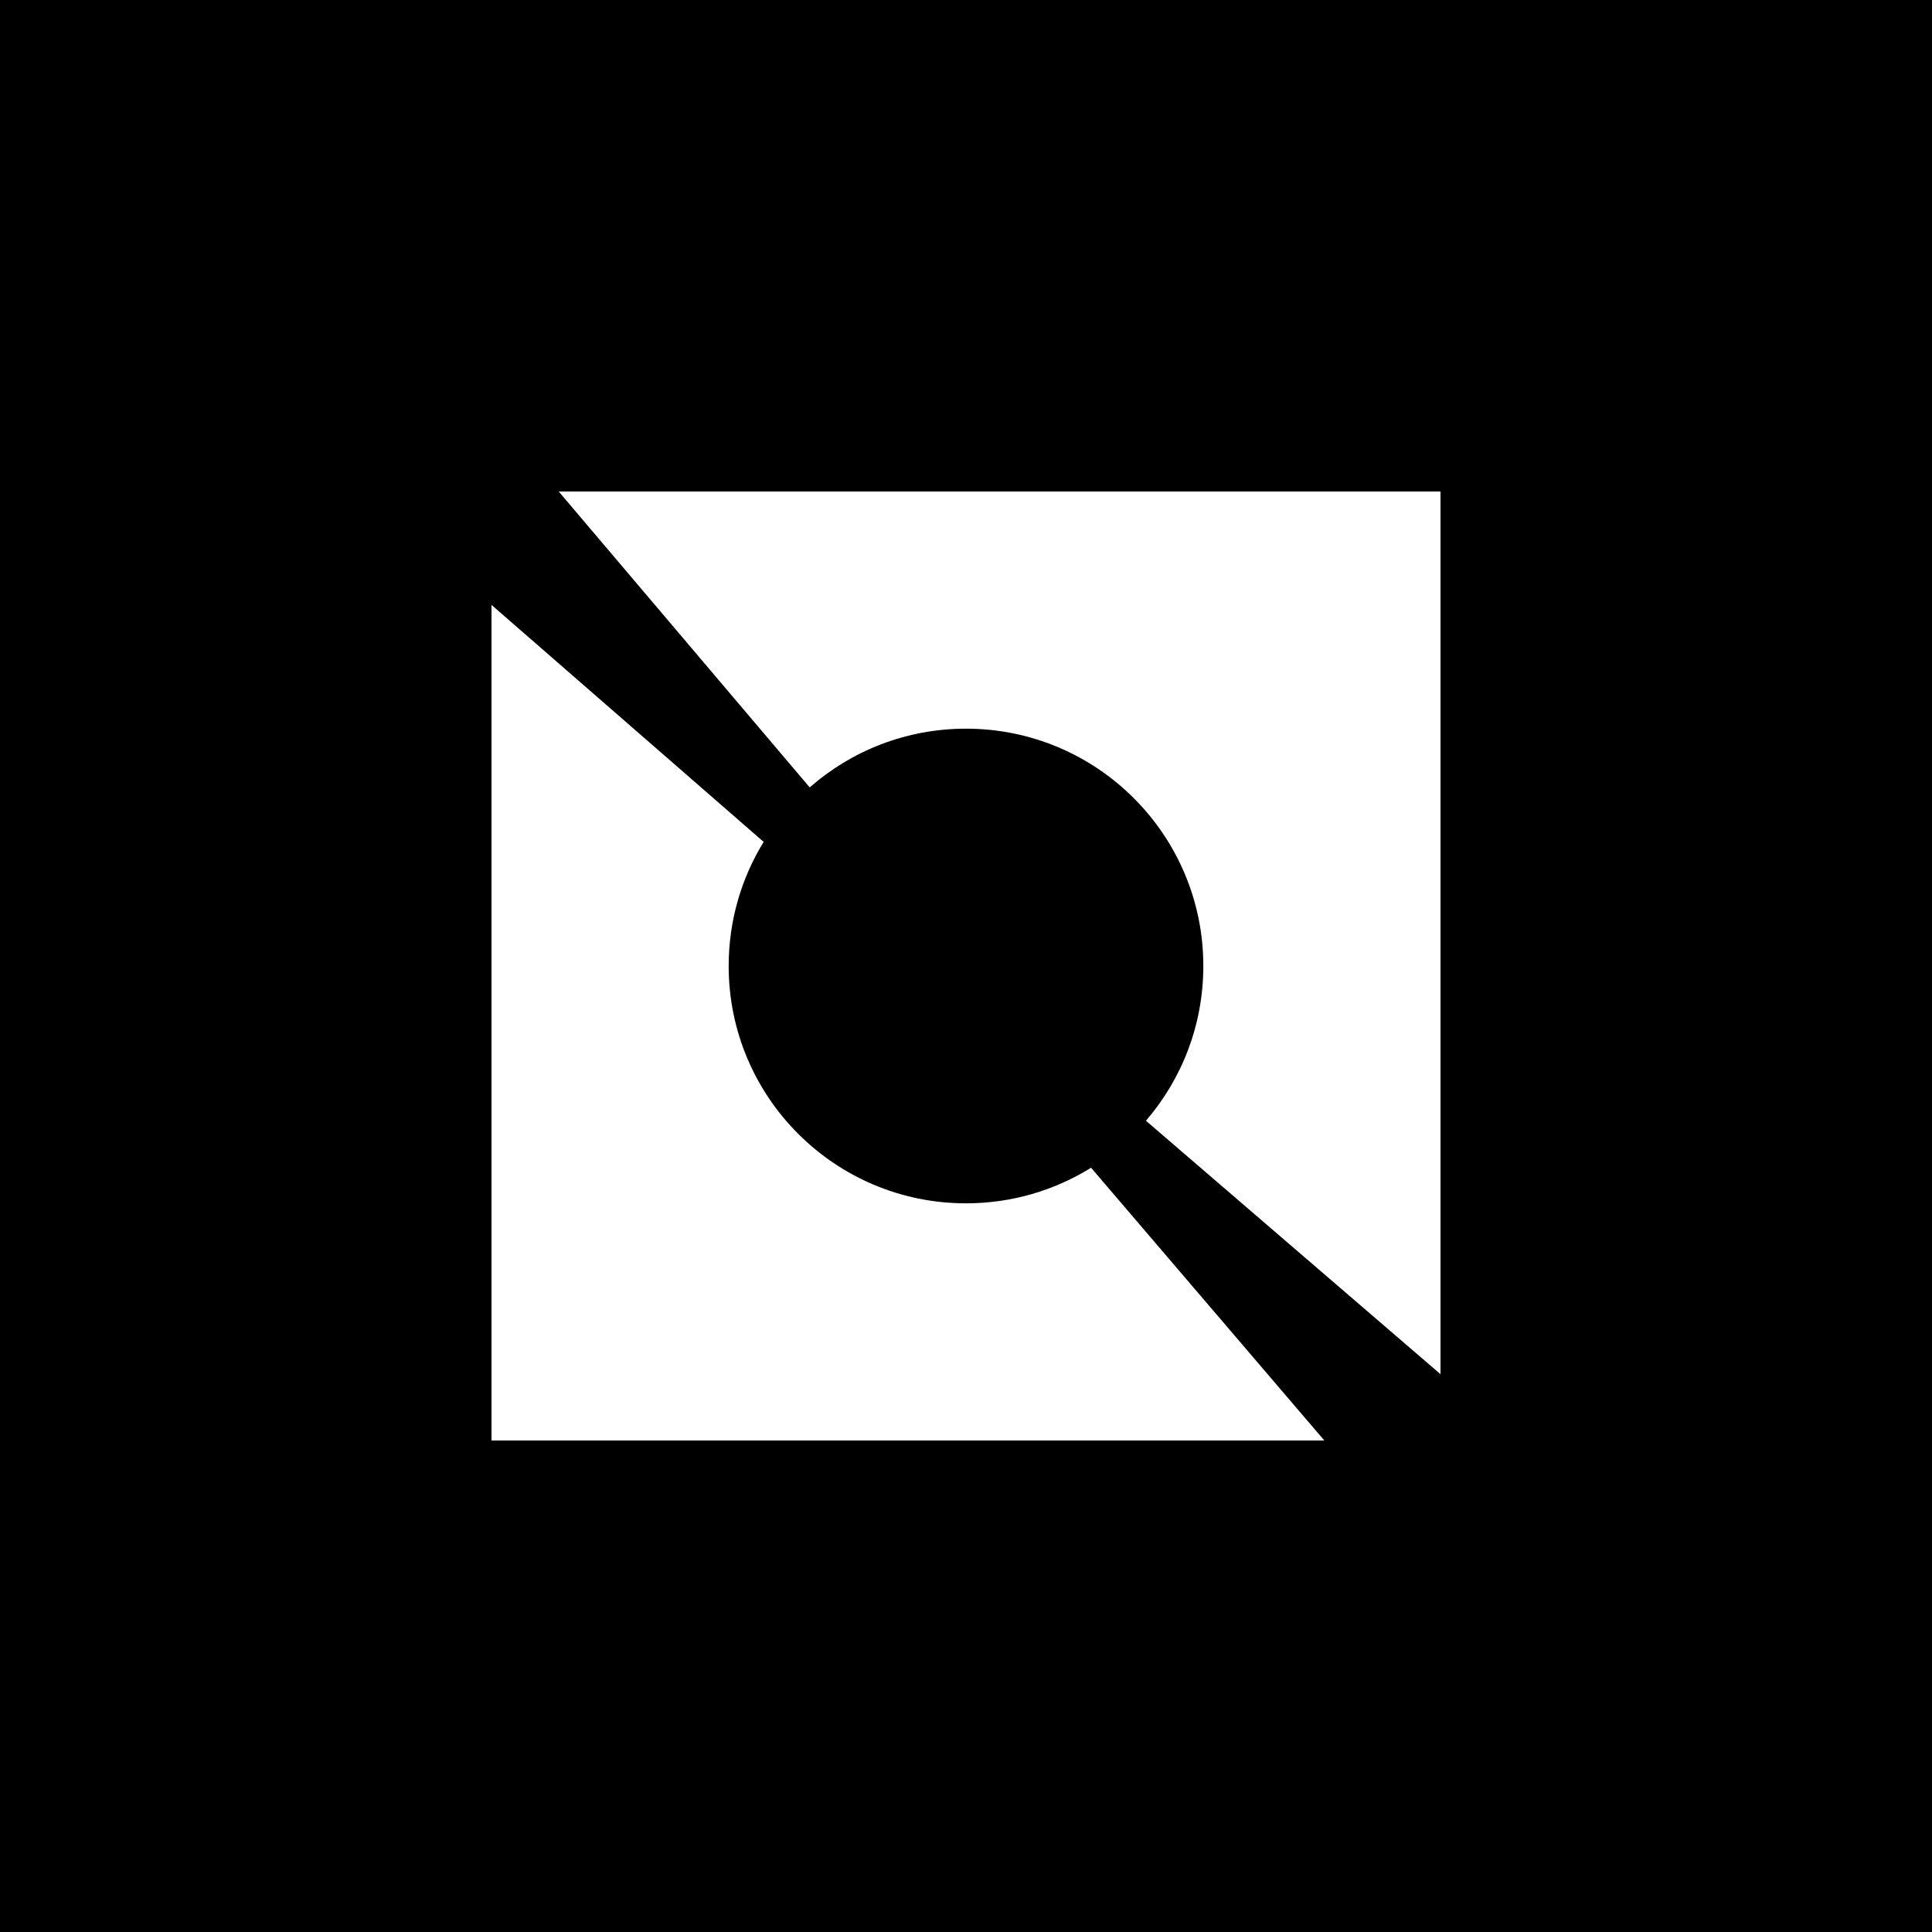
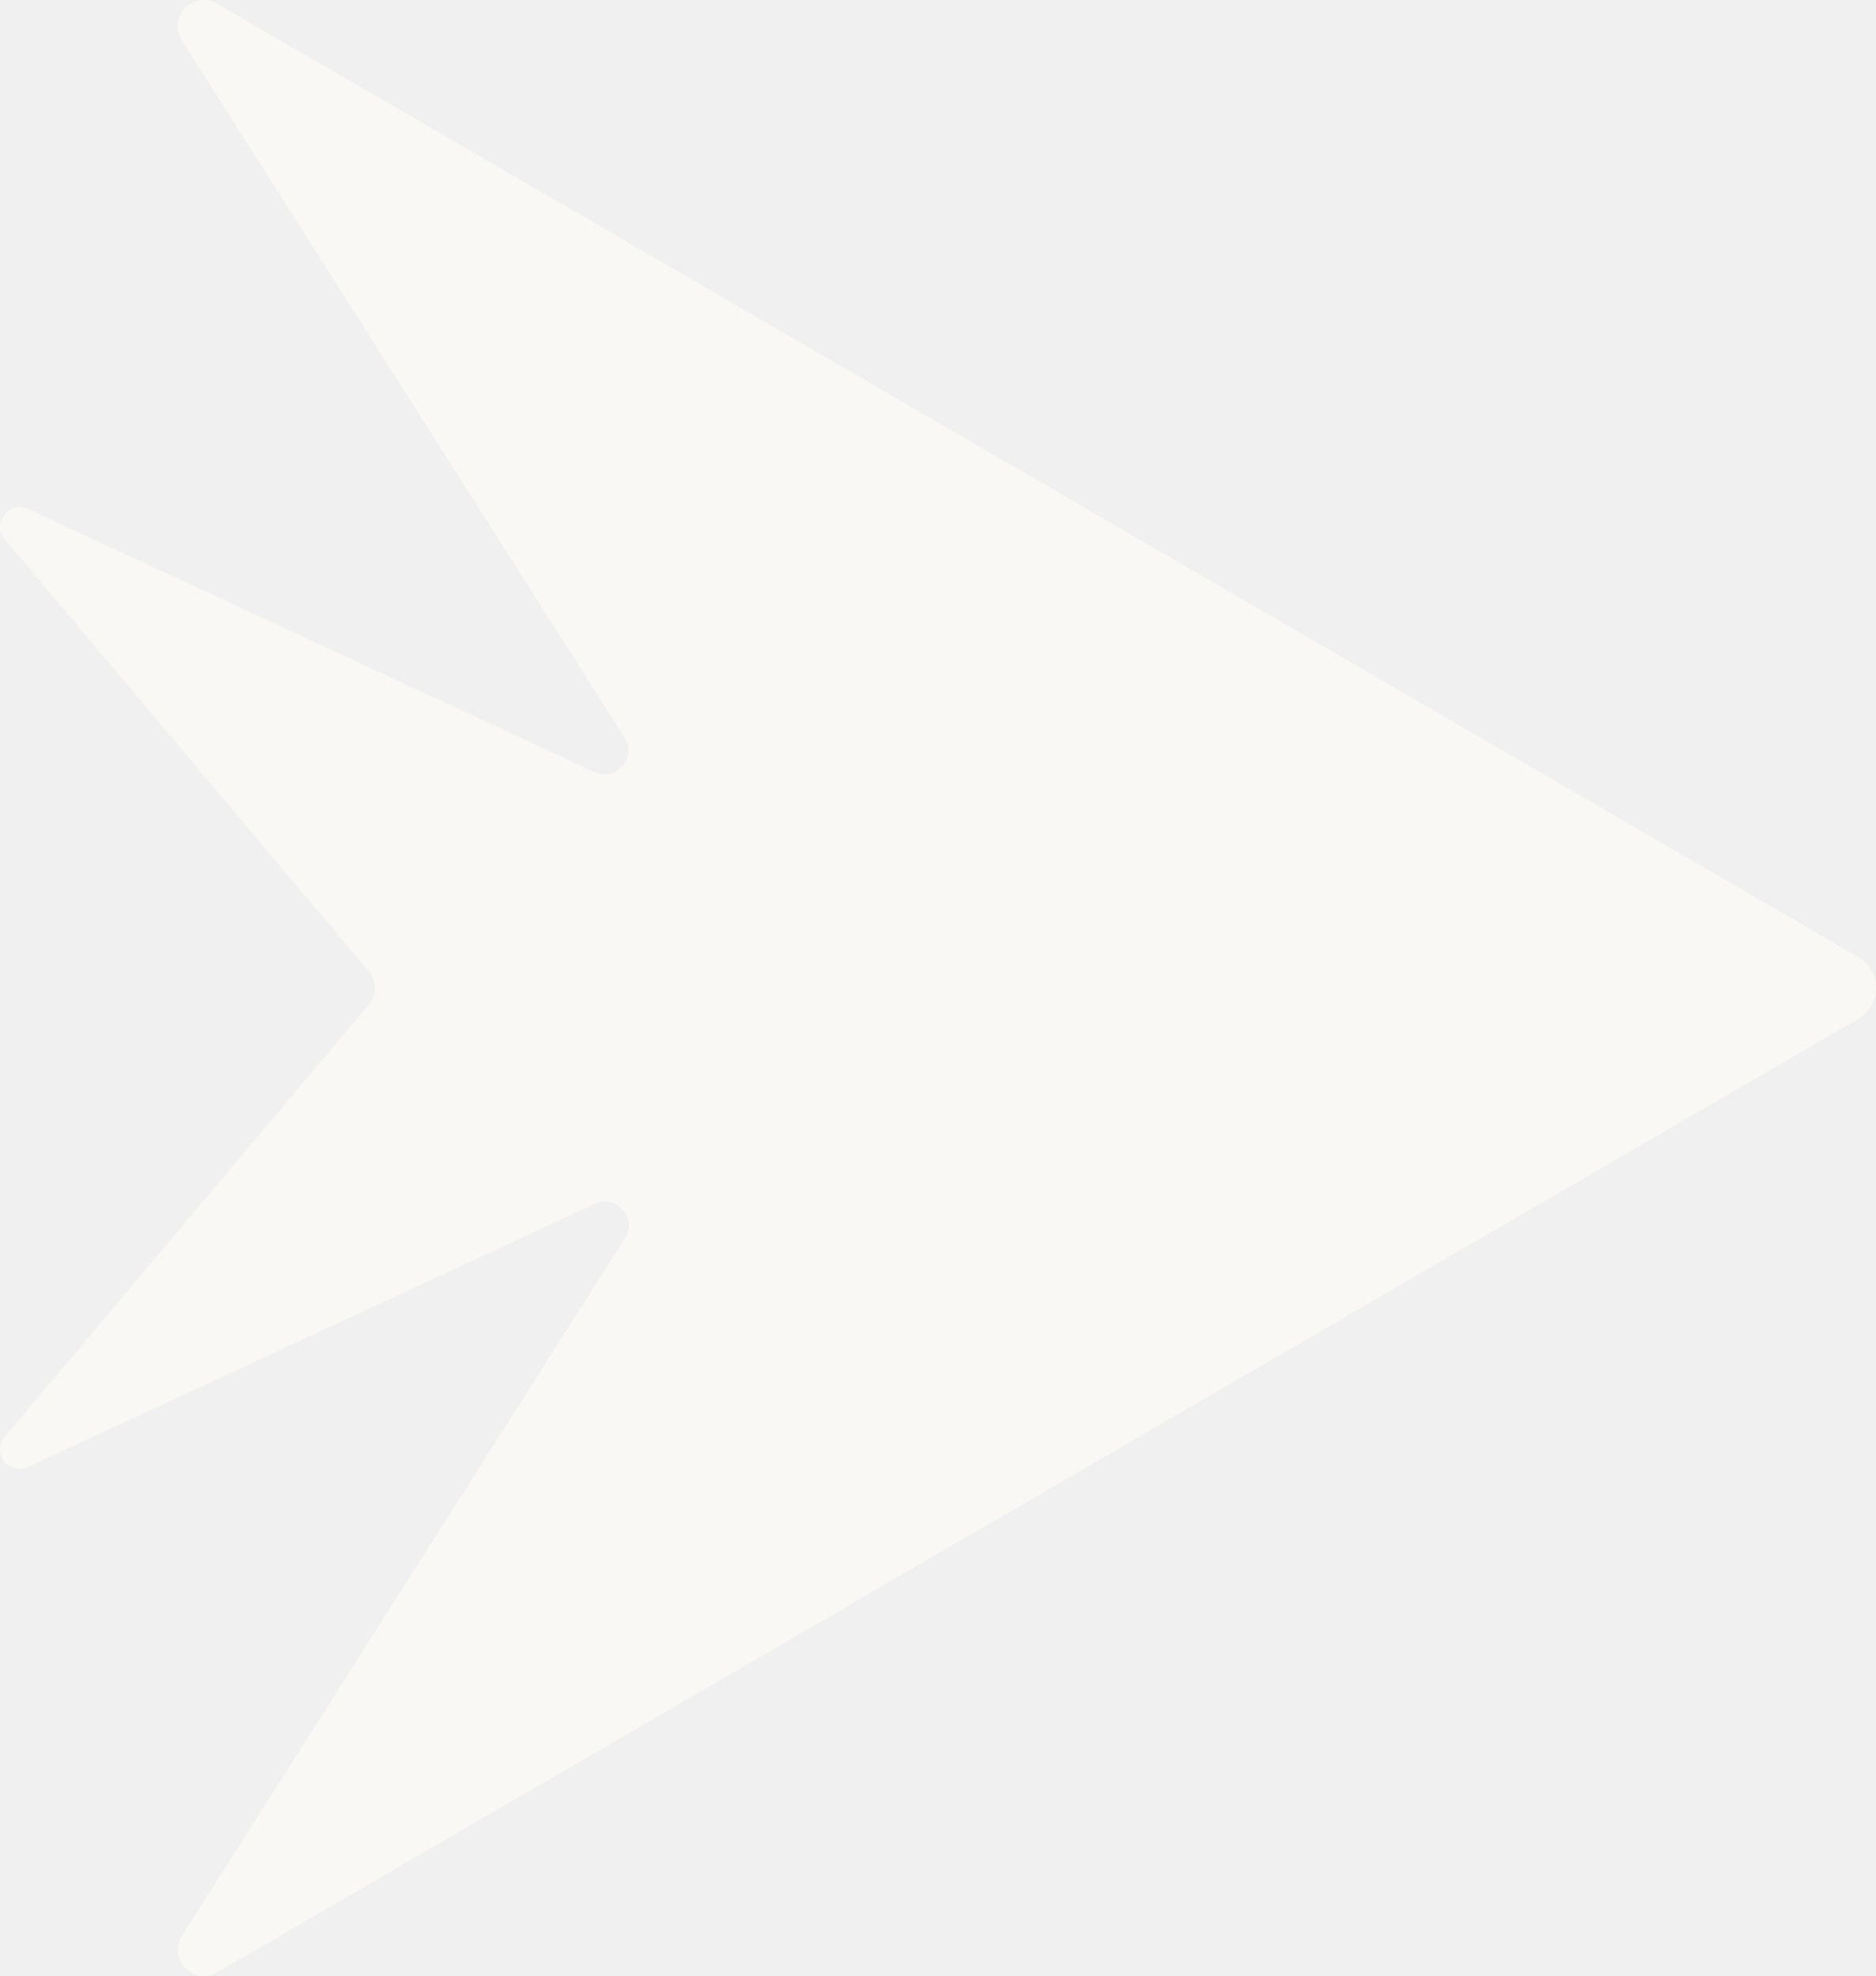
- <svg xmlns="http://www.w3.org/2000/svg" width="256" height="256" viewBox="0 0 256 256" fill="none">
-   <rect width="256" height="256" fill="black" />
-   <g clip-path="url(#clip0_8_22)">
-     <mask id="mask0_8_22" style="mask-type:luminance" maskUnits="userSpaceOnUse" x="65" y="65" width="126" height="126">
-       <path d="M190.894 65.106H65.106V190.894H190.894V65.106Z" fill="white" />
-     </mask>
-     <g mask="url(#mask0_8_22)">
-       <path d="M190.894 65.106H74.016L107.29 104.335C112.822 99.489 120.068 96.553 128 96.553C145.368 96.553 159.447 110.632 159.447 128C159.447 135.834 156.583 142.999 151.844 148.504L190.894 182.105V65.106Z" fill="white" />
-       <path d="M175.499 190.894L144.573 154.731C139.761 157.721 134.082 159.447 128 159.447C110.632 159.447 96.553 145.368 96.553 128C96.553 121.973 98.249 116.341 101.189 111.557L65.106 80.135V190.894H175.499Z" fill="white" />
-     </g>
-   </g>
+ <svg xmlns="http://www.w3.org/2000/svg" id="Layer_1" data-name="Layer 1" viewBox="0 0 357.21 376.34">
  <defs>
-     <clipPath id="clip0_8_22">
-       <rect width="125.789" height="125.789" fill="white" transform="translate(65.1056 65.1056)" />
-     </clipPath>
+     <style>
+       .cls-1 {
+         fill: #f9f8f4;
+       }
+     </style>
  </defs>
+   <path class="cls-1" d="M41.34.71c-4.54-2.63-9.53,2.59-6.72,6.99l84.33,132.81c2.45,3.81-1.63,8.44-5.76,6.54L5.3,96.94c-3.68-1.68-7.04,2.86-4.31,5.85l69.22,82.2c1.54,1.86,1.54,4.54,0,6.35L.99,273.55c-2.68,3,.64,7.53,4.31,5.85l107.94-50.11c4.13-1.91,8.17,2.72,5.76,6.54l-84.33,132.81c-2.81,4.4,2.22,9.62,6.72,6.99l312.42-181.56c4.54-2.63,4.54-9.21,0-11.8L41.34.71Z" />
</svg>
